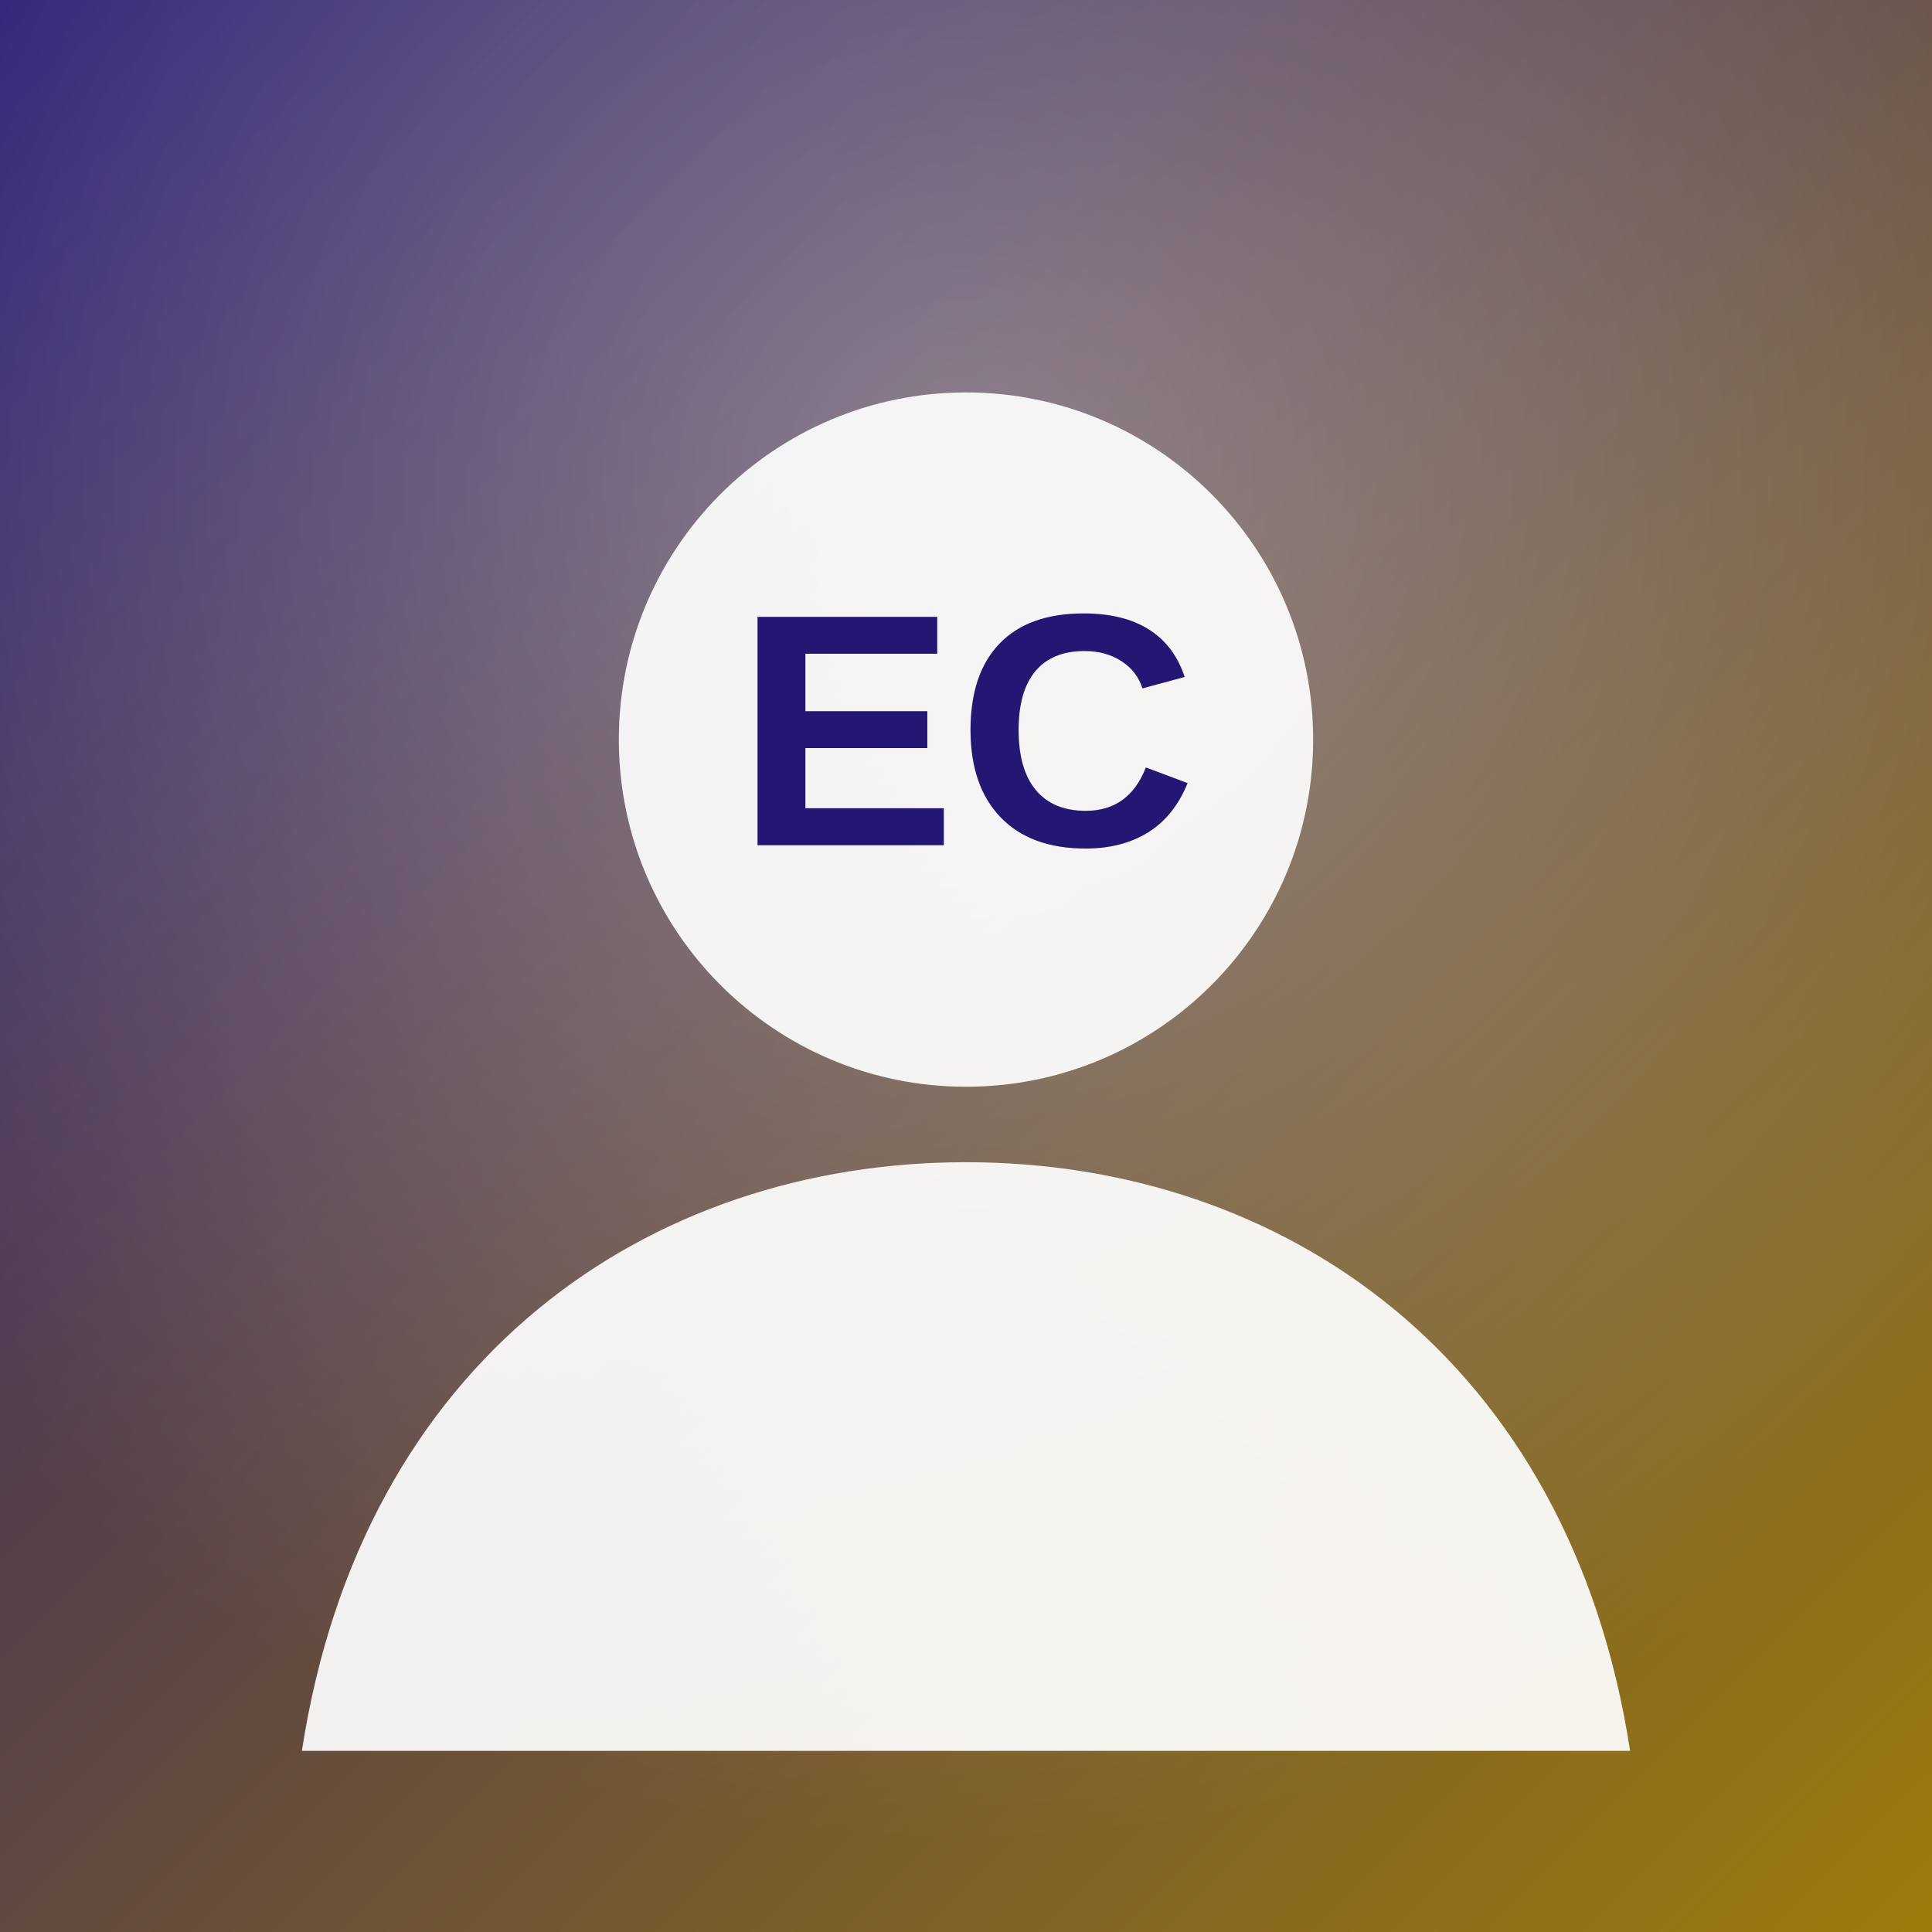
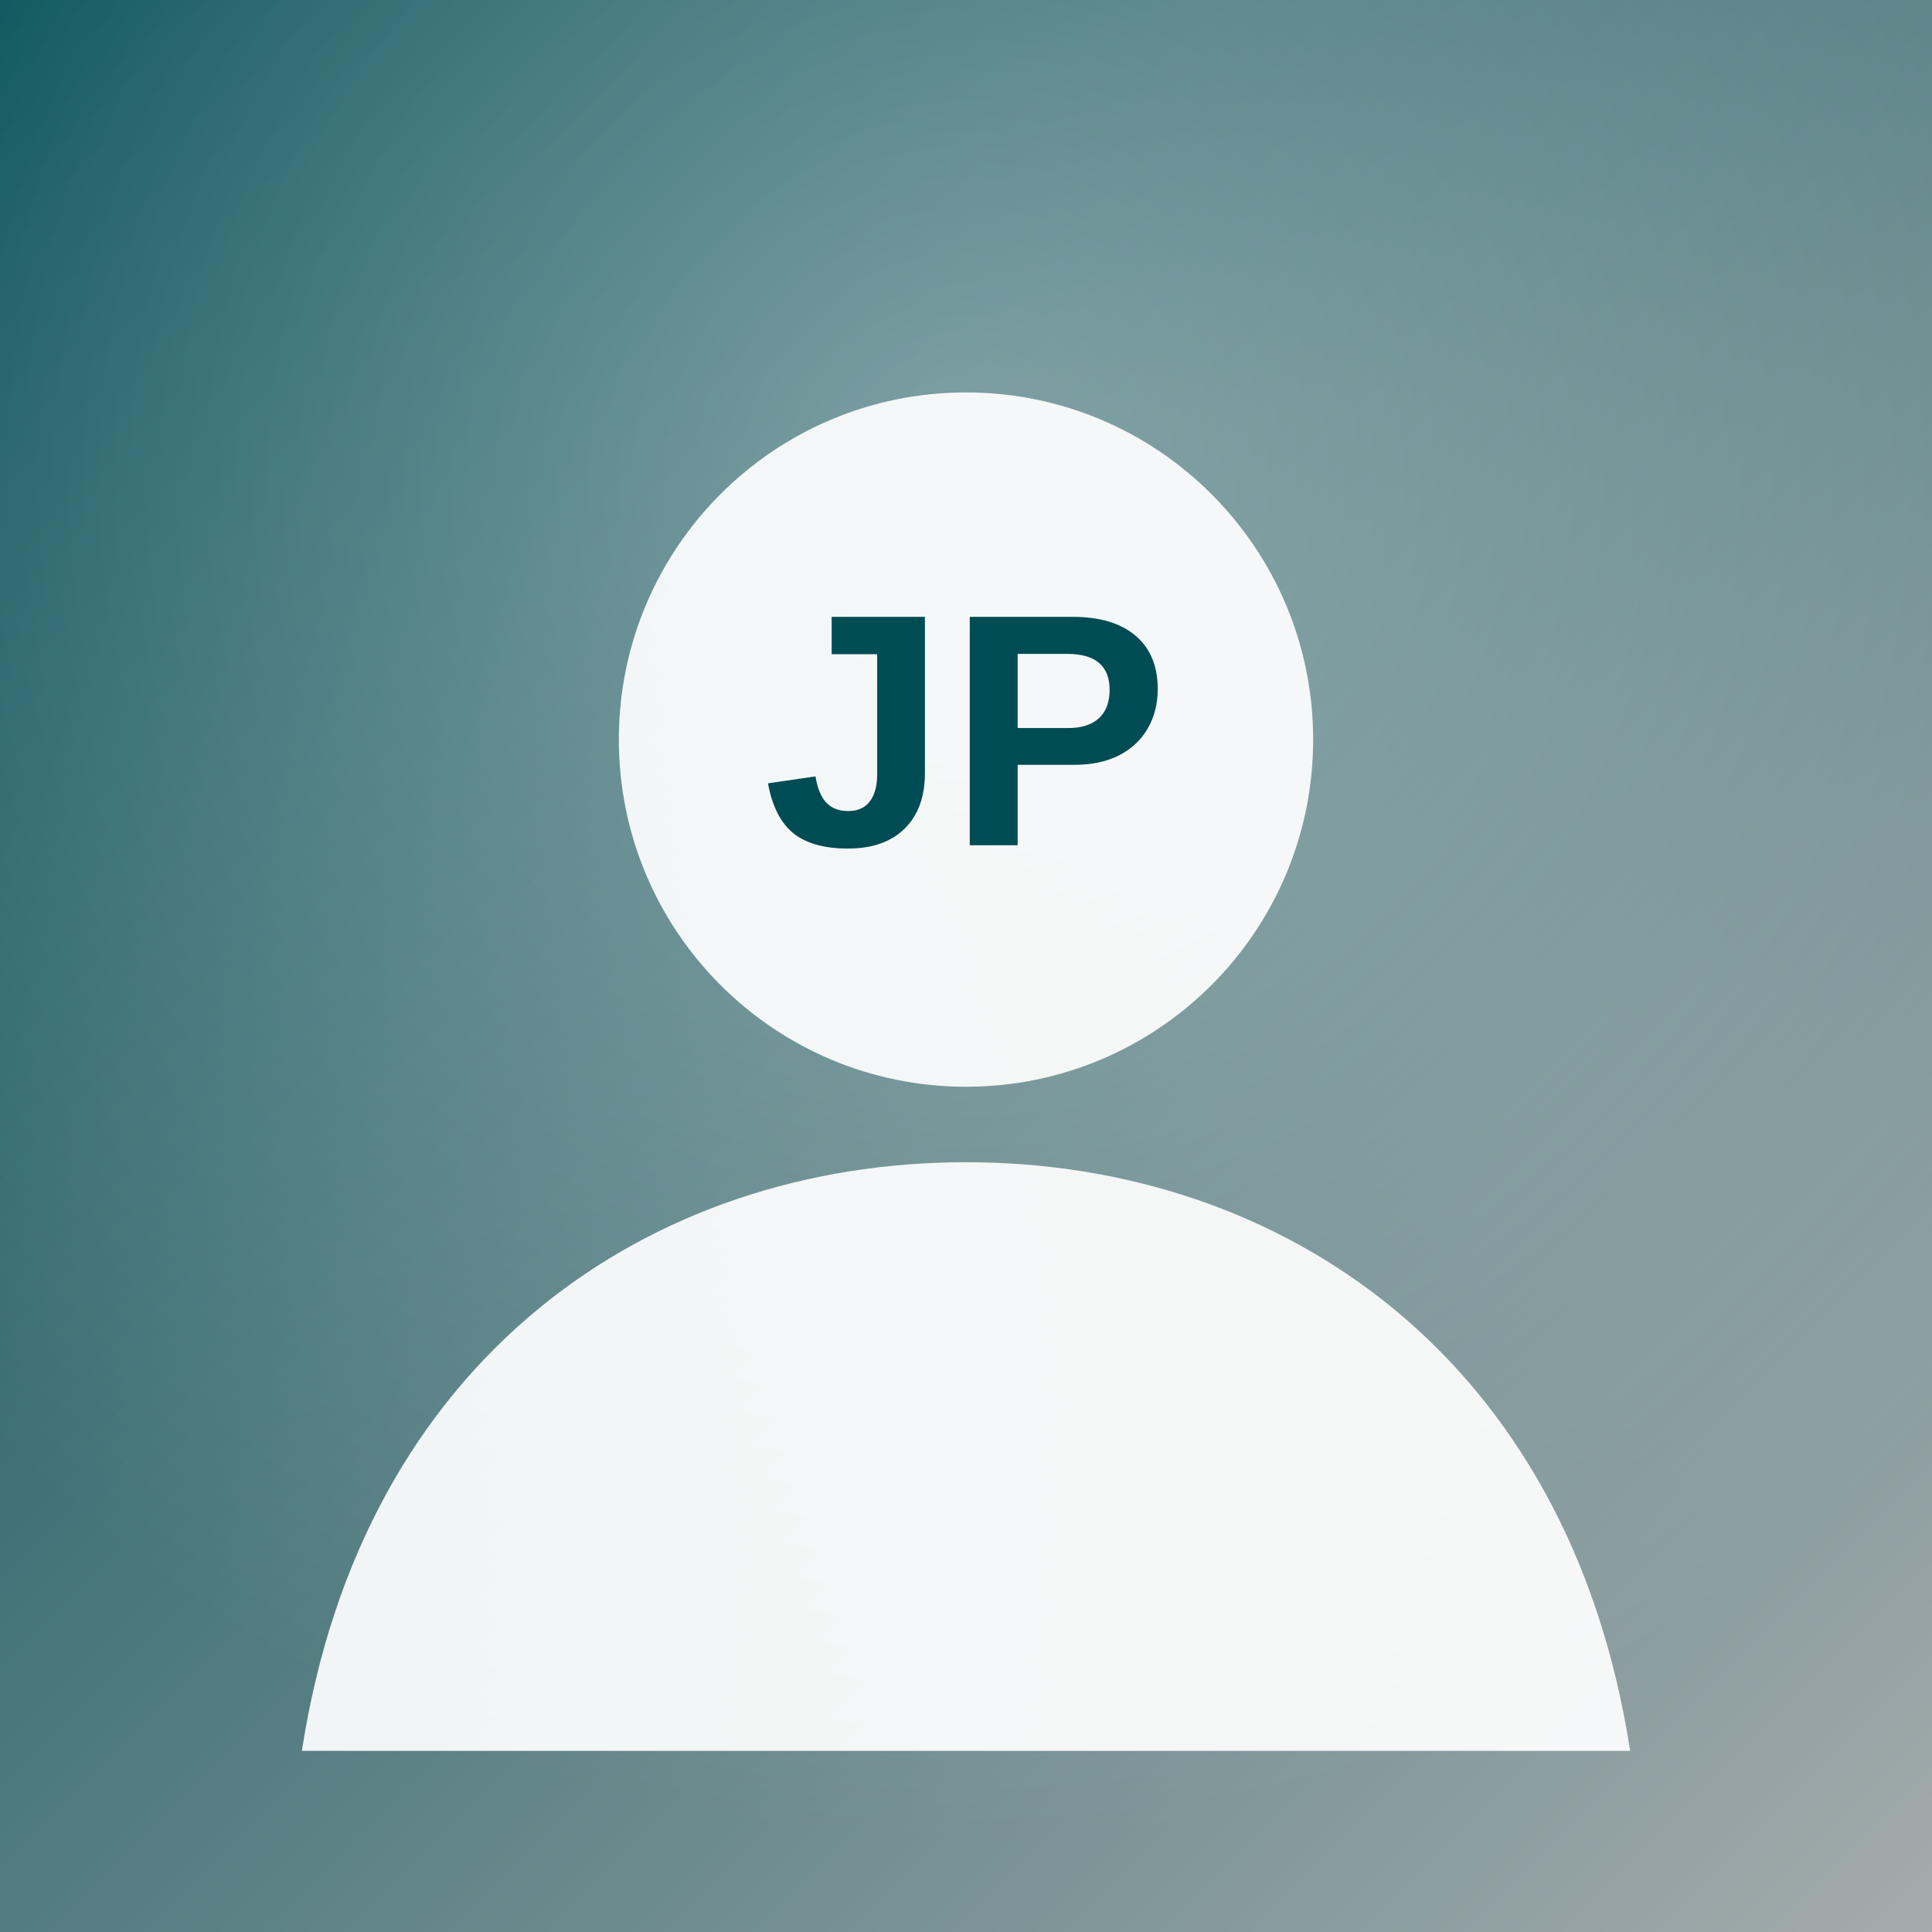
- <svg xmlns="http://www.w3.org/2000/svg" viewBox="0 0 256 256" role="img" aria-label="Sample headshot placeholder for EC">
+ <svg xmlns="http://www.w3.org/2000/svg" viewBox="0 0 256 256" role="img" aria-label="Sample headshot placeholder for JP">
  <defs>
    <linearGradient id="g" x1="0" y1="0" x2="1" y2="1">
-       <stop offset="0" stop-color="#241773" />
-       <stop offset="1" stop-color="#9E7C0C" />
+       <stop offset="0" stop-color="#004C54" />
+       <stop offset="1" stop-color="#A5ACAD" />
    </linearGradient>
    <radialGradient id="glow" cx="0.5" cy="0.25" r="0.7">
      <stop offset="0" stop-color="#ffffff" stop-opacity="0.35" />
      <stop offset="1" stop-color="#ffffff" stop-opacity="0" />
    </radialGradient>
  </defs>
  <rect width="256" height="256" fill="url(#g)" />
  <rect width="256" height="256" fill="url(#glow)" />
  <circle cx="128" cy="98" r="46" fill="#ffffff" fill-opacity="0.92" />
  <path d="M40 232c8-52 46-78 88-78s80 26 88 78z" fill="#ffffff" fill-opacity="0.92" />
-   <text x="128" y="112" text-anchor="middle" font-family="'Barlow Condensed', 'Arial Narrow', Arial, sans-serif" font-weight="800" font-size="44" fill="#241773">EC</text>
+   <text x="128" y="112" text-anchor="middle" font-family="'Barlow Condensed', 'Arial Narrow', Arial, sans-serif" font-weight="800" font-size="44" fill="#004C54">JP</text>
</svg>
